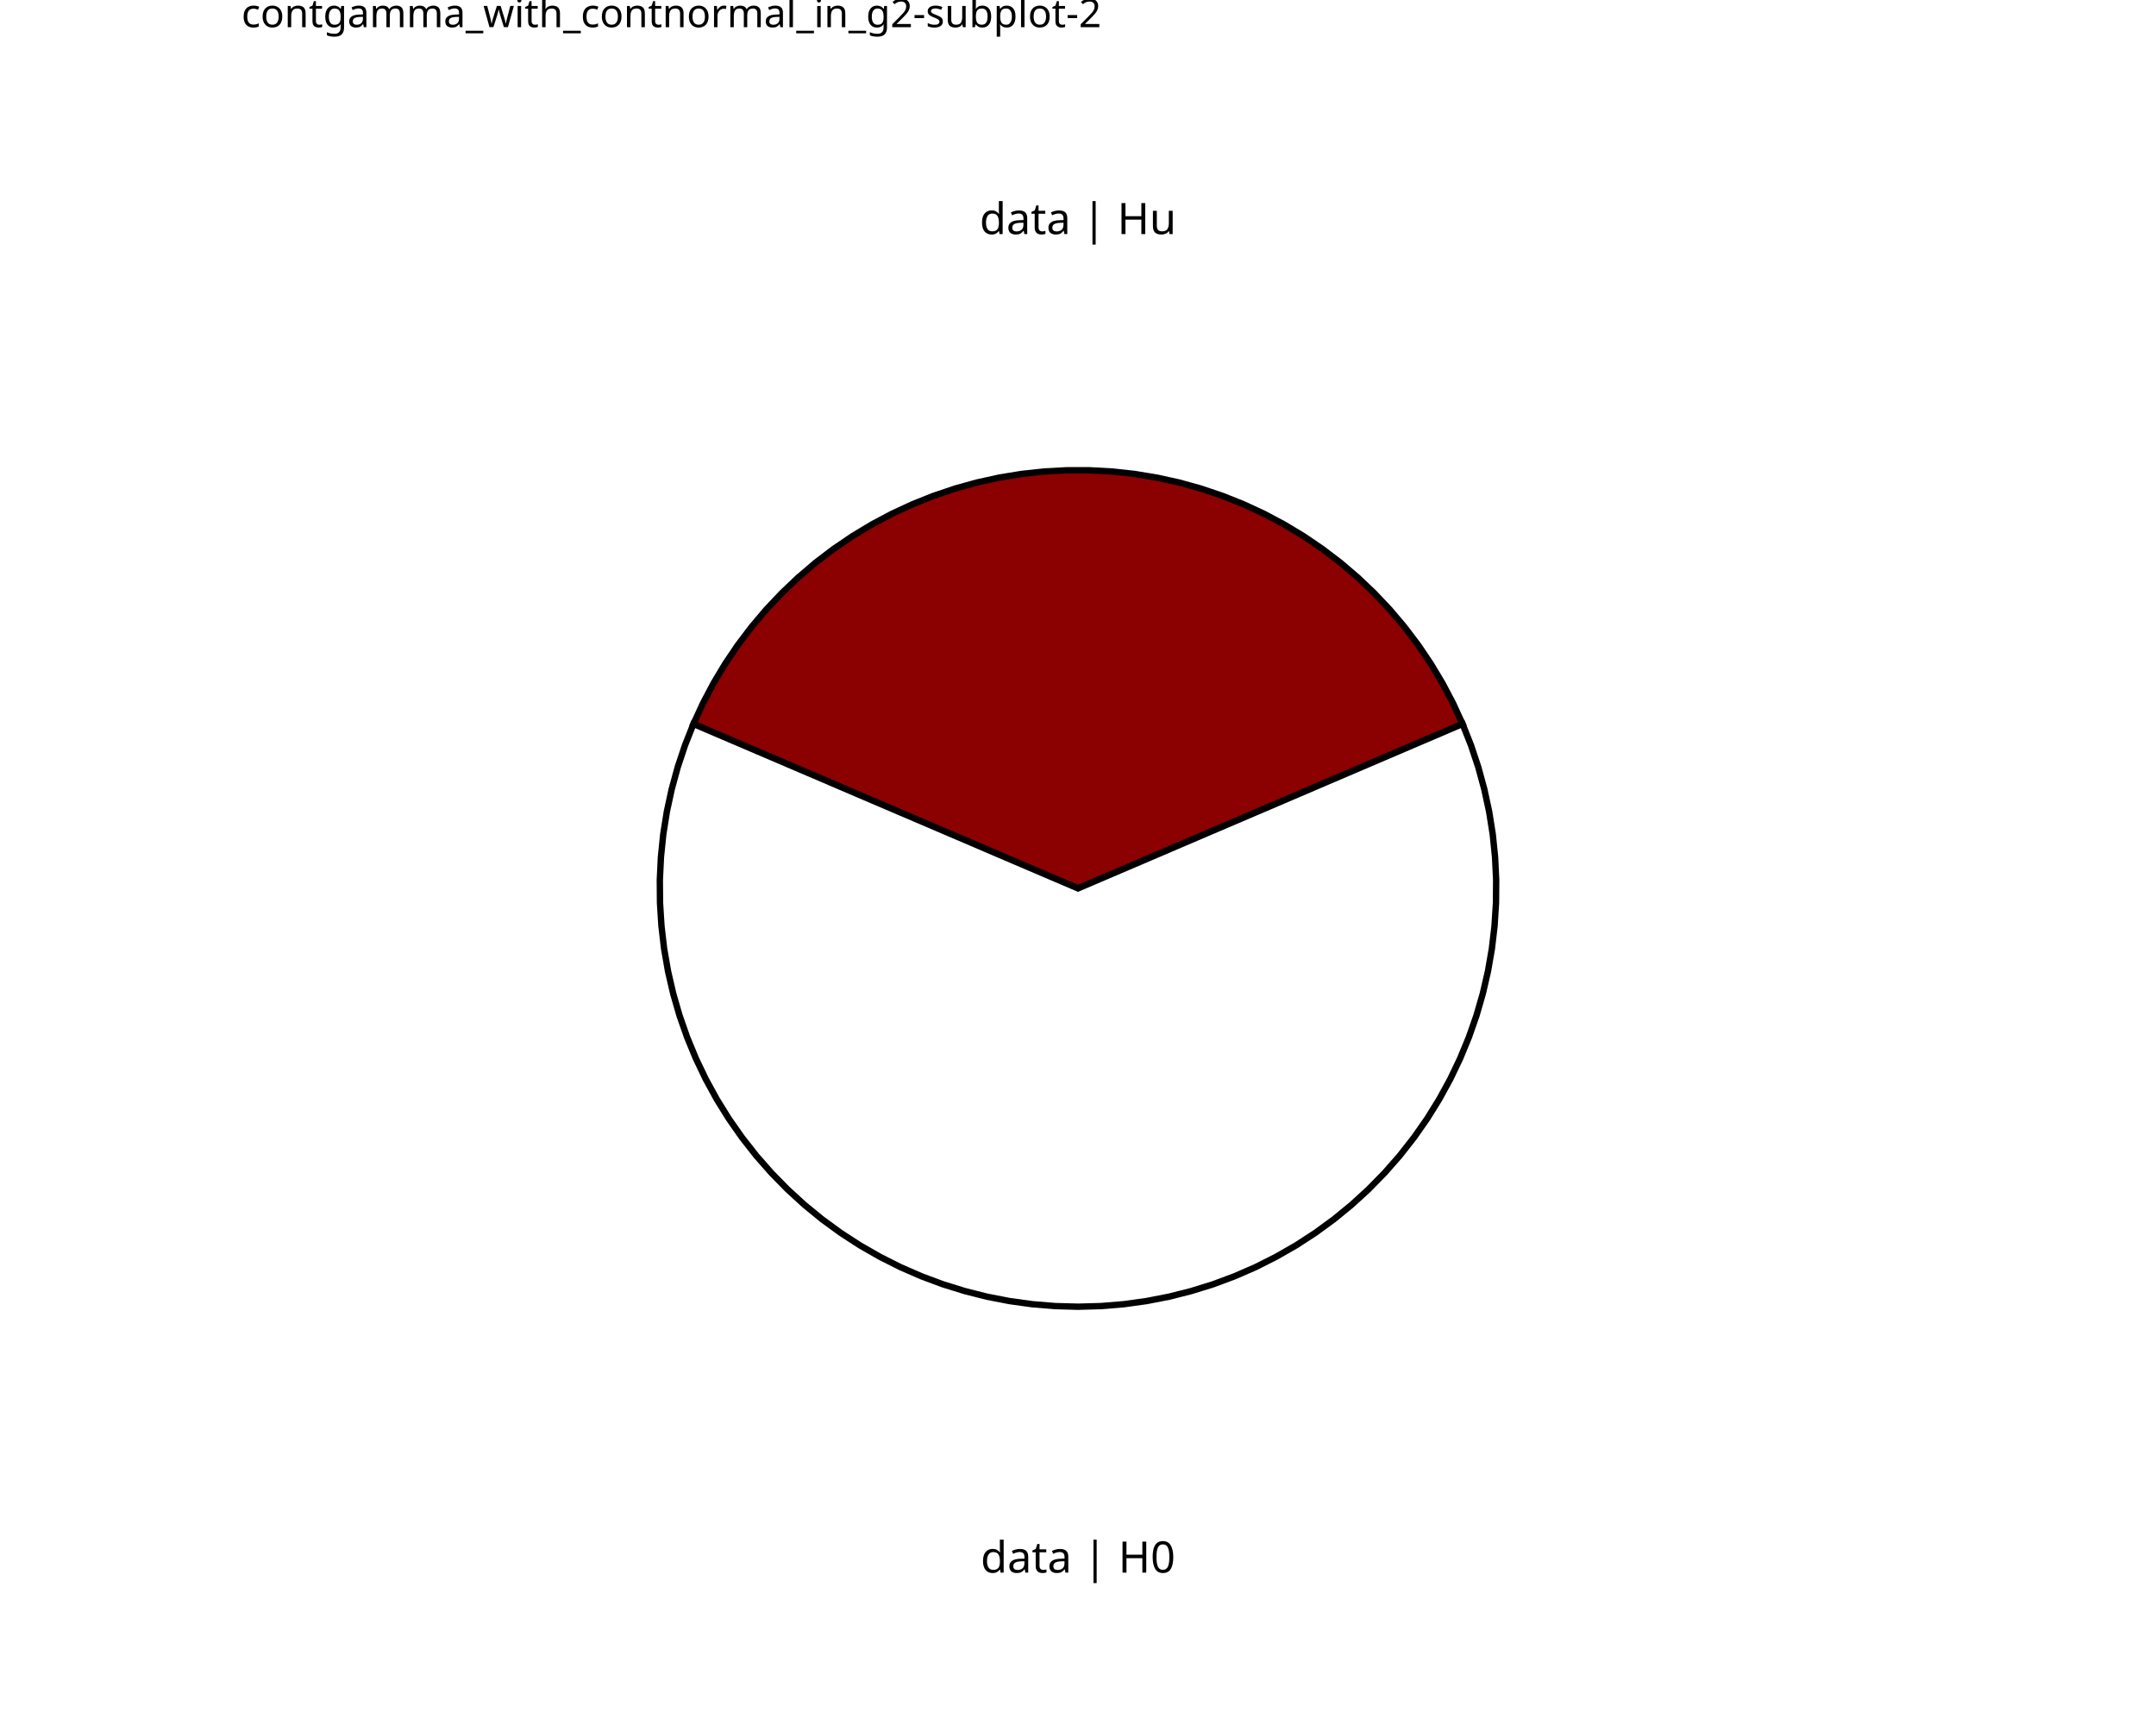
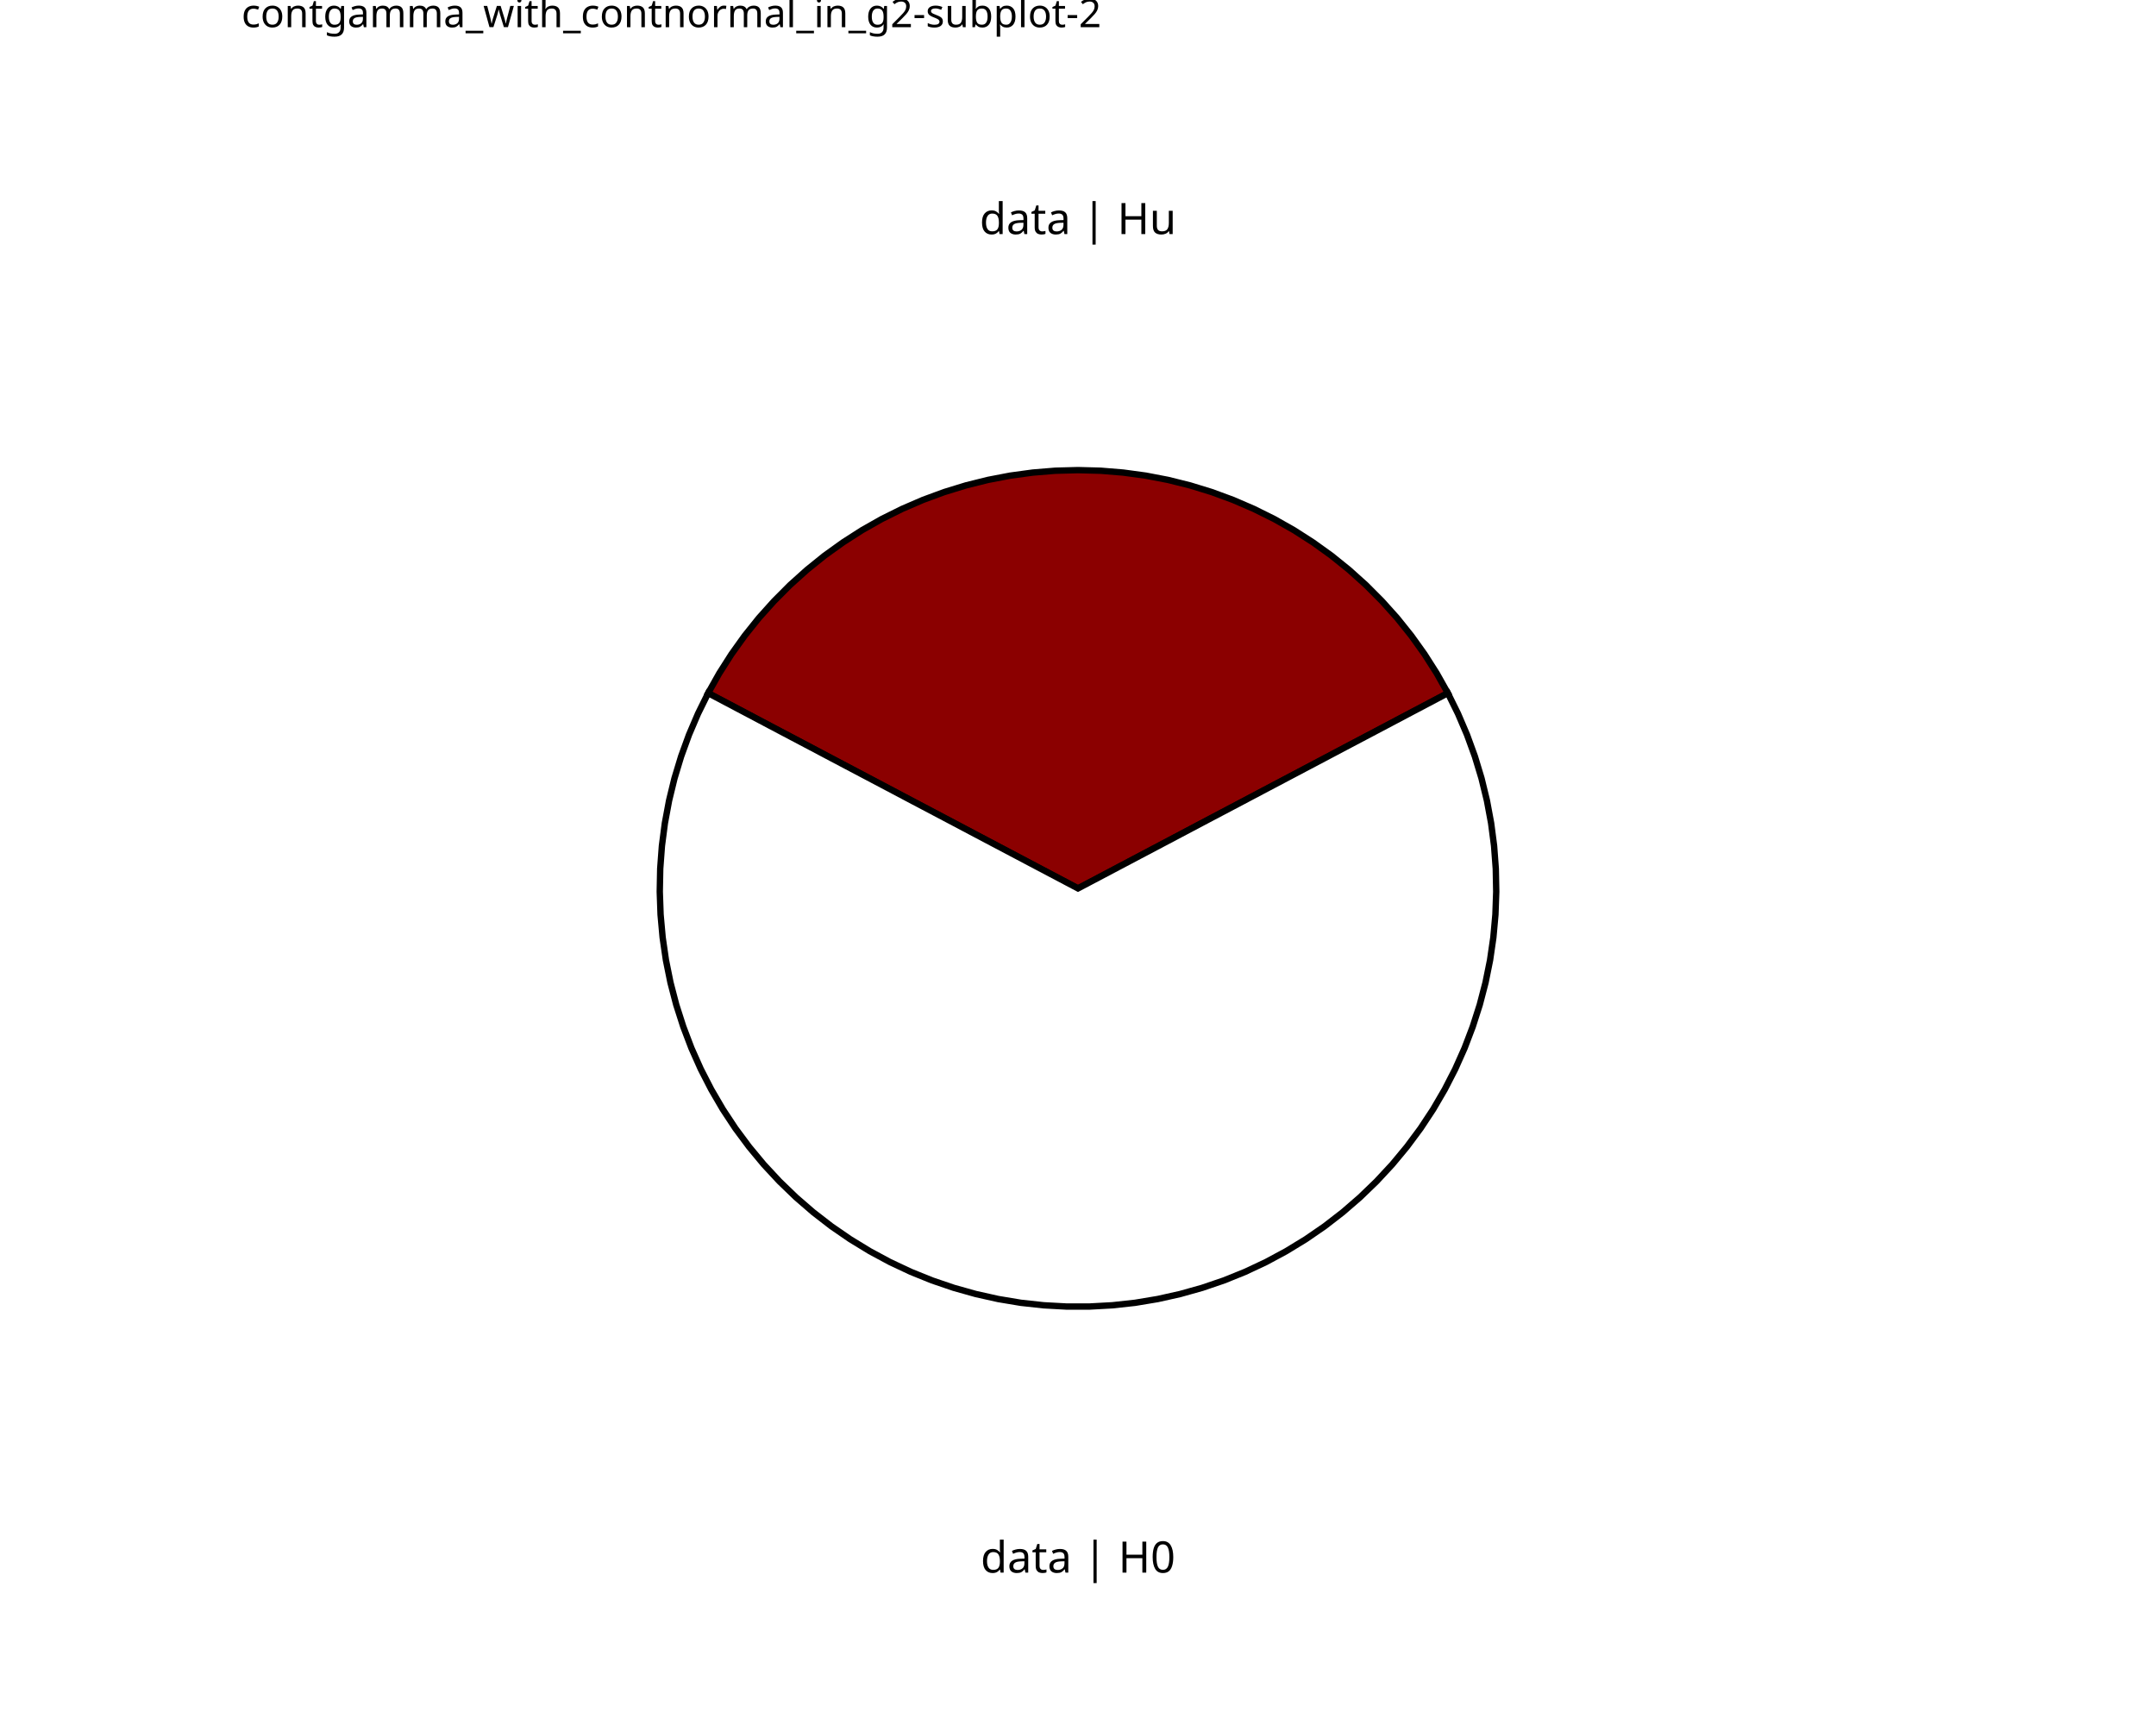
<svg xmlns="http://www.w3.org/2000/svg" class="svglite" data-engine-version="2.0" width="720.00pt" height="576.00pt" viewBox="0 0 720.00 576.00">
  <defs>
    <style type="text/css">
    .svglite line, .svglite polyline, .svglite polygon, .svglite path, .svglite rect, .svglite circle {
      fill: none;
      stroke: #000000;
      stroke-linecap: round;
      stroke-linejoin: round;
      stroke-miterlimit: 10.00;
    }
  </style>
  </defs>
  <rect width="100%" height="100%" style="stroke: none; fill: #FFFFFF;" />
  <defs>
    <clipPath id="cpMC4wMHw3MjAuMDB8MC4wMHw1NzYuMDA=">
      <rect x="0.00" y="0.00" width="720.00" height="576.00" />
    </clipPath>
  </defs>
  <g clip-path="url(#cpMC4wMHw3MjAuMDB8MC4wMHw1NzYuMDA=)">
</g>
  <defs>
    <clipPath id="cpODAuNjV8NjM5LjM1fDAuMDB8NTc2LjAw">
      <rect x="80.65" y="0.00" width="558.70" height="576.00" />
    </clipPath>
  </defs>
  <g clip-path="url(#cpODAuNjV8NjM5LjM1fDAuMDB8NTc2LjAw)">
    <rect x="80.65" y="0.00" width="558.70" height="576.00" style="stroke-width: 10.67; stroke: none;" />
  </g>
  <g clip-path="url(#cpMC4wMHw3MjAuMDB8MC4wMHw1NzYuMDA=)">
</g>
  <defs>
    <clipPath id="cpODAuNjV8NjM5LjM1fDE3LjMwfDU3Ni4wMA==">
      <rect x="80.65" y="17.30" width="558.70" height="558.70" />
    </clipPath>
  </defs>
  <g clip-path="url(#cpODAuNjV8NjM5LjM1fDE3LjMwfDU3Ni4wMA==)">
    <rect x="80.65" y="17.30" width="558.70" height="558.70" style="stroke-width: 10.67; stroke: none;" />
-     <polygon points="360.00,296.65 367.13,293.60 374.27,290.55 381.40,287.50 388.54,284.45 395.67,281.39 402.81,278.34 409.94,275.29 417.08,272.24 424.21,269.19 431.35,266.14 438.48,263.09 445.61,260.03 452.75,256.98 459.88,253.93 467.02,250.88 474.15,247.83 481.29,244.78 488.42,241.73 485.25,234.84 481.72,228.14 477.82,221.64 473.58,215.36 469.00,209.32 464.11,203.54 458.90,198.03 453.41,192.81 447.64,187.89 441.61,183.30 435.34,179.04 428.85,175.13 422.16,171.57 415.29,168.39 408.25,165.58 401.07,163.15 393.77,161.12 386.37,159.49 378.89,158.26 371.36,157.44 363.79,157.03 356.21,157.03 348.64,157.44 341.11,158.26 333.63,159.49 326.23,161.12 318.93,163.15 311.75,165.58 304.71,168.39 297.84,171.57 291.15,175.13 284.66,179.04 278.39,183.30 272.36,187.89 266.59,192.81 261.10,198.03 255.89,203.54 251.00,209.32 246.42,215.36 242.18,221.64 238.28,228.14 234.75,234.84 231.58,241.73 238.71,244.78 245.85,247.83 252.98,250.88 260.12,253.93 267.25,256.98 274.39,260.03 281.52,263.09 288.65,266.14 295.79,269.19 302.92,272.24 310.06,275.29 317.19,278.34 324.33,281.39 331.46,284.45 338.60,287.50 345.73,290.55 352.87,293.60 360.00,296.65 " style="stroke-width: 2.13; stroke-linecap: butt; stroke-linejoin: miter; fill: #8B0000;" />
-     <polygon points="360.00,296.65 352.87,293.60 345.73,290.55 338.60,287.50 331.46,284.45 324.33,281.39 317.19,278.34 310.06,275.29 302.92,272.24 295.79,269.19 288.65,266.14 281.52,263.09 274.39,260.03 267.25,256.98 260.12,253.93 252.98,250.88 245.85,247.83 238.71,244.78 231.58,241.73 228.76,248.85 226.34,256.12 224.32,263.51 222.70,271.00 221.50,278.57 220.72,286.19 220.35,293.84 220.41,301.50 220.89,309.15 221.78,316.76 223.09,324.31 224.81,331.77 226.94,339.13 229.47,346.36 232.39,353.44 235.70,360.36 239.38,367.08 243.42,373.58 247.82,379.86 252.55,385.89 257.60,391.64 262.97,397.12 268.62,402.29 274.55,407.14 280.74,411.66 287.16,415.83 293.81,419.64 300.65,423.09 307.67,426.15 314.85,428.83 322.17,431.10 329.60,432.98 337.12,434.44 344.71,435.49 352.34,436.12 360.00,436.33 367.66,436.12 375.29,435.49 382.88,434.44 390.40,432.98 397.83,431.10 405.15,428.83 412.33,426.15 419.35,423.09 426.19,419.64 432.84,415.83 439.26,411.66 445.45,407.14 451.38,402.29 457.03,397.12 462.40,391.64 467.45,385.89 472.18,379.86 476.58,373.58 480.62,367.08 484.30,360.36 487.61,353.44 490.53,346.36 493.06,339.13 495.19,331.77 496.91,324.31 498.22,316.76 499.11,309.15 499.59,301.50 499.65,293.84 499.28,286.19 498.50,278.57 497.30,271.00 495.68,263.51 493.66,256.12 491.24,248.85 488.42,241.73 481.29,244.78 474.15,247.83 467.02,250.88 459.88,253.93 452.75,256.98 445.61,260.03 438.48,263.09 431.35,266.14 424.21,269.19 417.08,272.24 409.94,275.29 402.81,278.34 395.67,281.39 388.54,284.45 381.40,287.50 374.27,290.55 367.13,293.60 360.00,296.65 " style="stroke-width: 2.13; stroke-linecap: butt; stroke-linejoin: miter; fill: #FFFFFF;" />
+     <polygon points="360.00,296.65 366.86,293.03 373.72,289.41 380.59,285.78 387.45,282.16 394.31,278.54 401.17,274.91 408.03,271.29 414.90,267.67 421.76,264.04 428.62,260.42 435.48,256.80 442.34,253.18 449.20,249.55 456.07,245.93 462.93,242.31 469.79,238.68 476.65,235.06 483.51,231.44 479.80,224.84 475.73,218.45 471.32,212.29 466.58,206.37 461.52,200.73 456.17,195.36 450.54,190.30 444.64,185.54 438.49,181.12 432.11,177.03 425.52,173.30 418.73,169.93 411.78,166.93 404.67,164.31 397.42,162.08 390.07,160.25 382.63,158.82 375.12,157.80 367.57,157.18 360.00,156.98 352.43,157.18 344.88,157.80 337.37,158.82 329.93,160.25 322.58,162.08 315.33,164.31 308.22,166.93 301.27,169.93 294.48,173.30 287.89,177.03 281.51,181.12 275.36,185.54 269.46,190.30 263.83,195.36 258.48,200.73 253.42,206.37 248.68,212.29 244.27,218.45 240.20,224.84 236.49,231.44 243.35,235.06 250.21,238.68 257.07,242.31 263.93,245.93 270.80,249.55 277.66,253.18 284.52,256.80 291.38,260.42 298.24,264.04 305.10,267.67 311.97,271.29 318.83,274.91 325.69,278.54 332.55,282.16 339.41,285.78 346.28,289.41 353.14,293.03 360.00,296.65 " style="stroke-width: 2.13; stroke-linecap: butt; stroke-linejoin: miter; fill: #8B0000;" />
+     <polygon points="360.00,296.65 353.14,293.03 346.28,289.41 339.41,285.78 332.55,282.16 325.69,278.54 318.83,274.91 311.97,271.29 305.10,267.67 298.24,264.04 291.38,260.42 284.52,256.80 277.66,253.18 270.80,249.55 263.93,245.93 257.07,242.31 250.21,238.68 243.35,235.06 236.49,231.44 233.10,238.31 230.09,245.35 227.47,252.55 225.25,259.88 223.44,267.32 222.04,274.85 221.05,282.44 220.48,290.08 220.33,297.74 220.60,305.39 221.29,313.02 222.39,320.60 223.91,328.11 225.84,335.52 228.18,342.82 230.90,349.97 234.02,356.97 237.52,363.78 241.38,370.40 245.60,376.79 250.17,382.94 255.06,388.83 260.27,394.44 265.78,399.76 271.57,404.77 277.63,409.46 283.94,413.80 290.48,417.79 297.22,421.42 304.16,424.68 311.26,427.55 318.51,430.02 325.88,432.09 333.35,433.76 340.91,435.02 348.52,435.85 356.17,436.27 363.83,436.27 371.48,435.85 379.09,435.02 386.65,433.76 394.12,432.09 401.49,430.02 408.74,427.55 415.84,424.68 422.78,421.42 429.52,417.79 436.06,413.80 442.37,409.46 448.43,404.77 454.22,399.76 459.73,394.44 464.94,388.83 469.83,382.94 474.40,376.79 478.62,370.40 482.48,363.78 485.98,356.97 489.10,349.97 491.82,342.82 494.16,335.52 496.09,328.11 497.61,320.60 498.71,313.02 499.40,305.39 499.67,297.74 499.52,290.08 498.95,282.44 497.96,274.85 496.56,267.32 494.75,259.88 492.53,252.55 489.91,245.35 486.90,238.31 483.51,231.44 476.65,235.06 469.79,238.68 462.93,242.31 456.07,245.93 449.20,249.55 442.34,253.18 435.48,256.80 428.62,260.42 421.76,264.04 414.90,267.67 408.03,271.29 401.17,274.91 394.31,278.54 387.45,282.16 380.59,285.78 373.72,289.41 366.86,293.03 360.00,296.65 " style="stroke-width: 2.13; stroke-linecap: butt; stroke-linejoin: miter; fill: #FFFFFF;" />
    <text x="360.00" y="525.12" text-anchor="middle" style="font-size: 14.51px; font-family: sans;" textLength="58.63px" lengthAdjust="spacingAndGlyphs">data | H0</text>
    <text x="360.00" y="78.17" text-anchor="middle" style="font-size: 14.51px; font-family: sans;" textLength="58.63px" lengthAdjust="spacingAndGlyphs">data | Hu</text>
  </g>
  <g clip-path="url(#cpMC4wMHw3MjAuMDB8MC4wMHw1NzYuMDA=)">
    <text x="80.65" y="9.08" style="font-size: 13.20px; font-family: sans;" textLength="270.79px" lengthAdjust="spacingAndGlyphs">contgamma_with_contnormal_in_g2-subplot-2</text>
  </g>
</svg>
